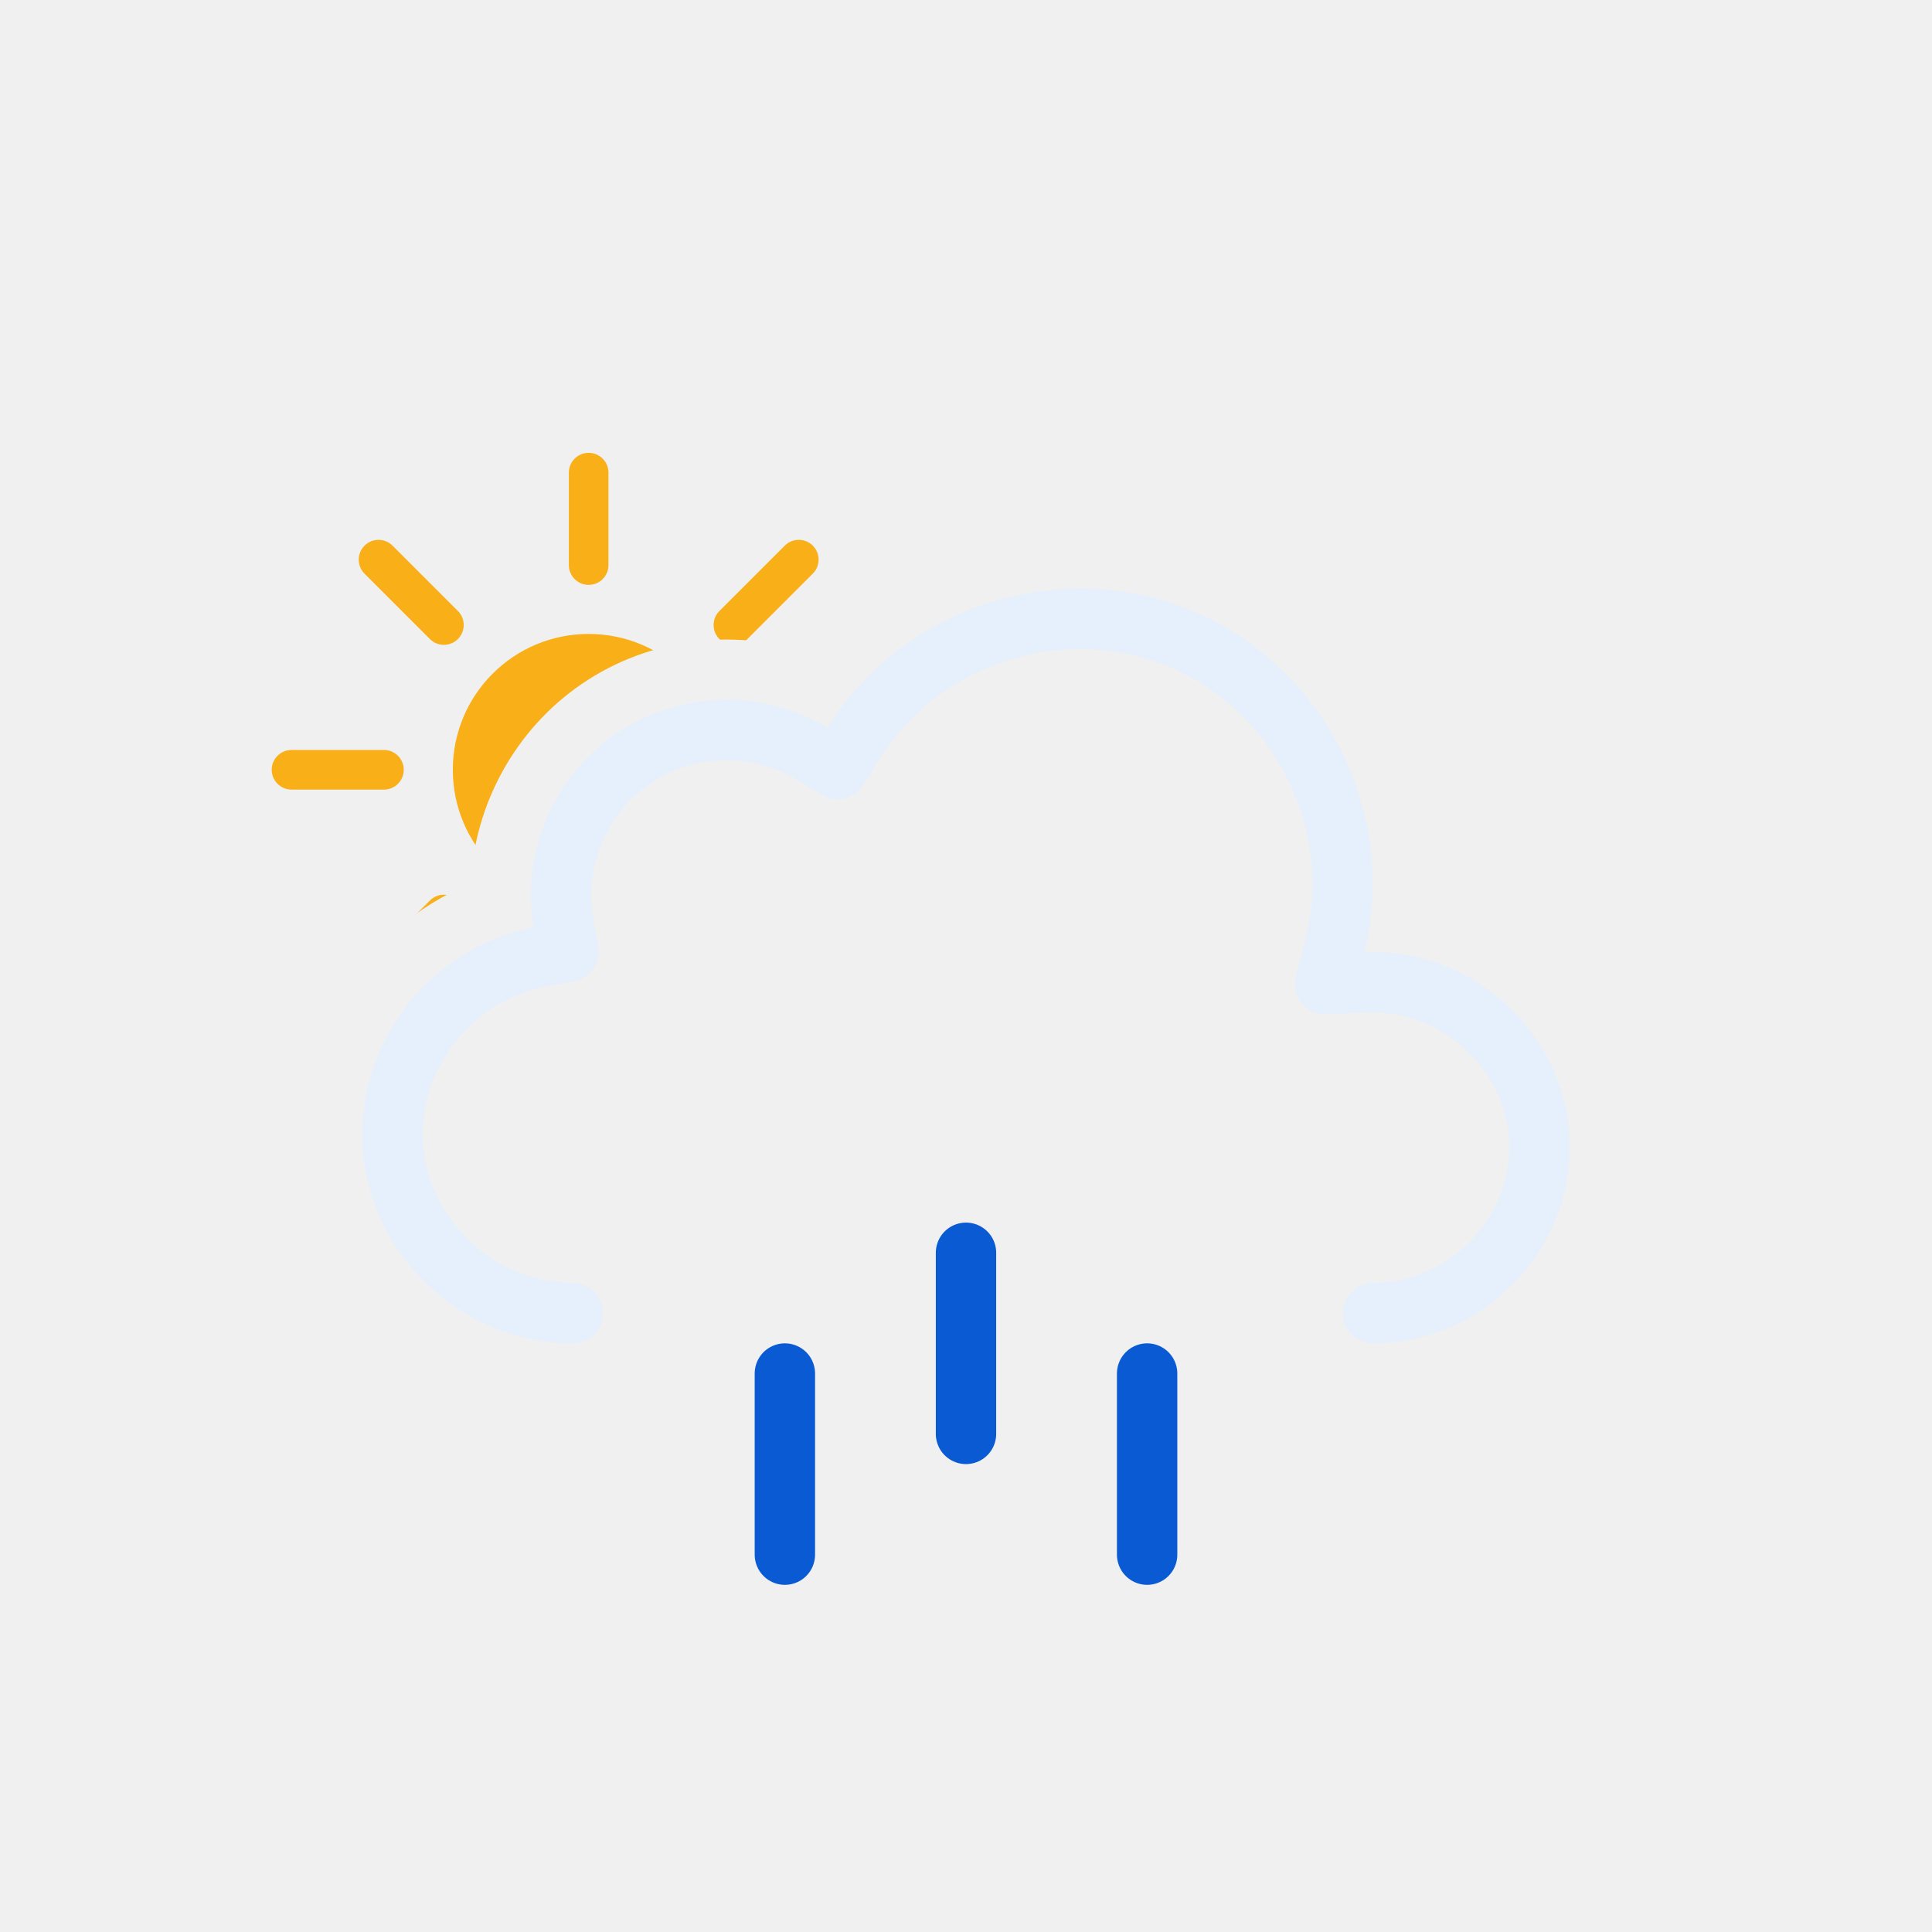
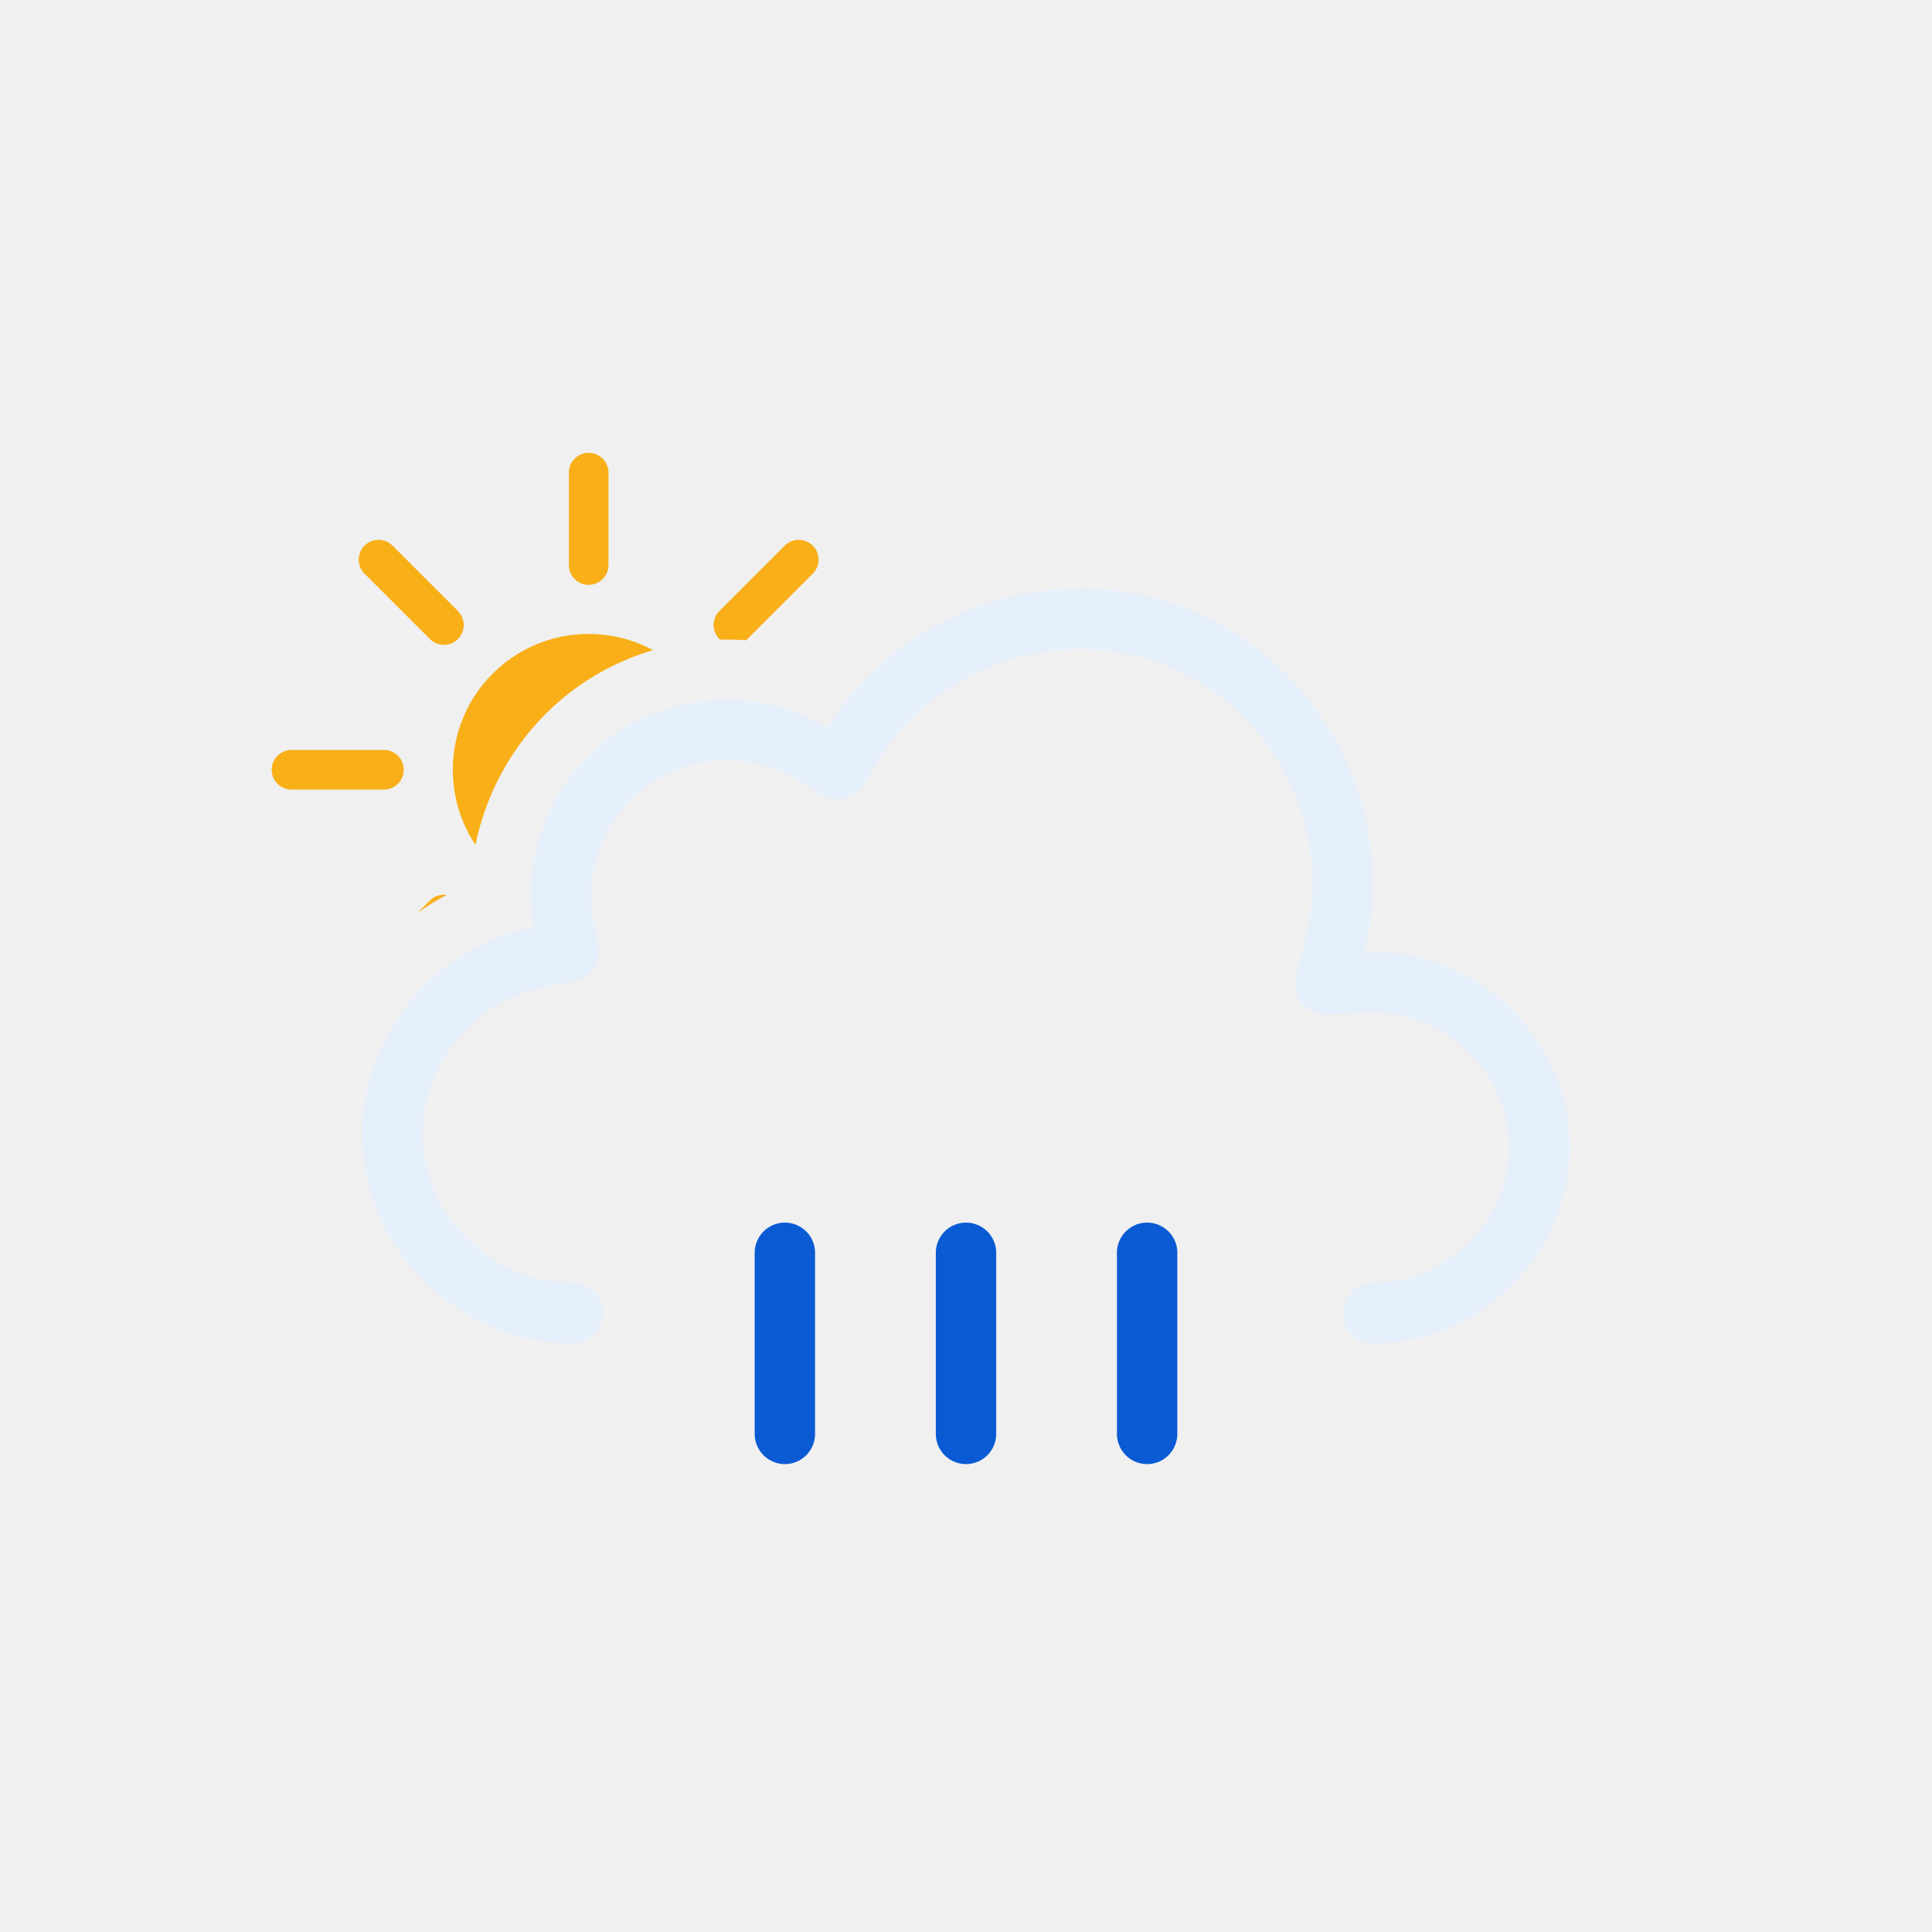
<svg xmlns="http://www.w3.org/2000/svg" fill="none" viewBox="0 0 128 128">
  <g id="partly-cloudy-day-rain__partly-cloudy-day-rain" clip-path="url(#partly-cloudy-day-rain__clip0_2045_28843)">
    <g id="partly-cloudy-day-rain__Sky">
      <g id="partly-cloudy-day-rain__Mask group">
        <mask id="partly-cloudy-day-rain__mask0_2045_28843" width="128" height="128" x="0" y="0" maskUnits="userSpaceOnUse" style="mask-type:alpha">
          <g id="partly-cloudy-day-rain__Cloud Mask">
            <path id="partly-cloudy-day-rain__Subtract" fill="#000" fill-rule="evenodd" d="M128 0H0v128h128zM37.952 93h53.023c9.252 0 17.023-7.647 17.023-16.972 0-8.006-5.693-14.678-13.073-16.477.437-9.65-5.25-18.942-14.374-22.759-9.444-3.95-20.485-1.18-27.02 6.446-4.96-1.642-10.55-.942-14.957 2.053-4.428 3.009-7.143 7.99-7.39 13.247-7.12 2.925-11.856 10.313-11.106 18.246.864 9.145 8.75 16.218 17.874 16.216" clip-rule="evenodd" />
+             <animateTransform attributeName="transform" begin="0s" calcMode="spline" dur="3s" keySplines=".42 0 .58 1; .42 0 .58 1" repeatCount="indefinite" type="translate" values="0 0;0 -3;0 0" />
          </g>
        </mask>
        <g mask="url(#partly-cloudy-day-rain__mask0_2045_28843)">
          <g id="partly-cloudy-day-rain__Sun">
            <circle id="partly-cloudy-day-rain__Core" cx="39" cy="51" r="9" fill="#f8af18" />
            <g id="partly-cloudy-day-rain__Rays">
              <path fill="#f8af18" d="M37.688 31.313a1.312 1.312 0 1 1 2.624 0v6.125a1.312 1.312 0 1 1-2.624 0zM51.993 36.15a1.312 1.312 0 1 1 1.856 1.857l-4.33 4.33a1.312 1.312 0 1 1-1.857-1.855zM58.688 49.688a1.312 1.312 0 1 1 0 2.624h-6.126a1.312 1.312 0 1 1 0-2.624zM53.85 63.993a1.312 1.312 0 1 1-1.857 1.856l-4.33-4.33a1.312 1.312 0 1 1 1.855-1.857zM37.688 64.563a1.312 1.312 0 1 1 2.624 0v6.124a1.312 1.312 0 1 1-2.624 0zM28.482 59.662a1.312 1.312 0 1 1 1.856 1.856l-4.331 4.331a1.312 1.312 0 1 1-1.856-1.856zM25.438 49.688a1.312 1.312 0 1 1 0 2.624h-6.125a1.312 1.312 0 1 1 0-2.624zM30.338 40.482a1.312 1.312 0 1 1-1.856 1.856l-4.331-4.331a1.312 1.312 0 1 1 1.856-1.856z" />
+               <animateTransform attributeName="transform" begin="0s" dur="6s" repeatCount="indefinite" type="rotate" values="0 39.0 51.0;360 39.0 51.0" />
            </g>
          </g>
        </g>
      </g>
      <g id="partly-cloudy-day-rain__Clouds">
        <g id="partly-cloudy-day-rain__Cloud">
          <path id="partly-cloudy-day-rain__Cloud_2" fill="#e6effc" fill-rule="evenodd" d="M54.837 48.212c4.99-8.074 15.428-11.388 24.171-7.73 8.734 3.654 13.676 13.4 11.38 22.604C97.684 62.767 104 68.706 104 76.028 104 83.116 98.048 89 90.977 89a2 2 0 0 1 0-4.003c4.887 0 9.023-4.117 9.023-8.969 0-5.002-4.378-9.164-9.437-8.943l-2.676.116a2 2 0 0 1-2.028-2.484l.649-2.6c1.812-7.269-2.117-15.044-9.042-17.942-6.941-2.904-15.277-.248-19.227 6.142l-1.039 1.68a2 2 0 0 1-2.73.663l-1.693-1.018c-2.965-1.783-6.845-1.676-9.706.268-2.85 1.937-4.361 5.482-3.78 8.865l.335 1.94a2 2 0 0 1-1.6 2.307l-1.934.365c-4.95.936-8.52 5.657-8.048 10.644.471 4.99 4.866 8.967 9.908 8.966a2 2 0 0 1 0 4.003c-7.082.001-13.223-5.525-13.89-12.592-.668-7.067 4.329-13.64 11.288-14.954-.85-4.94 1.333-10.04 5.474-12.855 4.151-2.82 9.712-2.974 14.013-.387" clip-rule="evenodd" />
        </g>
+         <animateTransform attributeName="transform" begin="0s" calcMode="spline" dur="3s" keySplines=".42 0 .58 1; .42 0 .58 1" repeatCount="indefinite" type="translate" values="0 0;0 -3;0 0" />
      </g>
    </g>
    <g id="partly-cloudy-day-rain__Precipitation">
      <g id="partly-cloudy-day-rain__Raindrops">
-         <path id="partly-cloudy-day-rain__Raindrop 1" stroke="#0a5ad4" stroke-linecap="round" stroke-width="4" d="M52 83v12" transform="translate(0 8)" />
-         <path id="partly-cloudy-day-rain__Raindrop 2" stroke="#0a5ad4" stroke-linecap="round" stroke-width="4" d="M64 83v12" />
-         <path id="partly-cloudy-day-rain__Raindrop 3" stroke="#0a5ad4" stroke-linecap="round" stroke-width="4" d="M76 83v12" transform="translate(0 8)" />
+         <path id="partly-cloudy-day-rain__Raindrop 1" stroke="#0a5ad4" stroke-linecap="round" stroke-width="4" d="M52 83v12">
+           <animateTransform attributeName="transform" begin="0s" calcMode="spline" dur="1s" keySplines=".42 0 1 1" repeatCount="indefinite" type="translate" values="0 0;0 20" />
+           <animate attributeName="opacity" begin="0s" dur="1s" keyTimes="0;0.15;0.85;1" repeatCount="indefinite" values="0;1;1;0" />
+         </path>
+         <path id="partly-cloudy-day-rain__Raindrop 2" stroke="#0a5ad4" stroke-linecap="round" stroke-width="4" d="M64 83v12">
+           <animateTransform attributeName="transform" begin="-0.6s" calcMode="spline" dur="1s" keySplines=".42 0 1 1" repeatCount="indefinite" type="translate" values="0 0;0 20" />
+           <animate attributeName="opacity" begin="-0.6s" dur="1s" keyTimes="0;0.15;0.85;1" repeatCount="indefinite" values="0;1;1;0" />
+         </path>
+         <path id="partly-cloudy-day-rain__Raindrop 3" stroke="#0a5ad4" stroke-linecap="round" stroke-width="4" d="M76 83v12">
+           <animateTransform attributeName="transform" begin="-0.2s" calcMode="spline" dur="1s" keySplines=".42 0 1 1" repeatCount="indefinite" type="translate" values="0 0;0 20" />
+           <animate attributeName="opacity" begin="-0.2s" dur="1s" keyTimes="0;0.15;0.85;1" repeatCount="indefinite" values="0;1;1;0" />
+         </path>
      </g>
    </g>
  </g>
  <defs>
    <clipPath id="partly-cloudy-day-rain__clip0_2045_28843">
      <rect width="128" height="128" fill="#fff" />
    </clipPath>
  </defs>
</svg>
